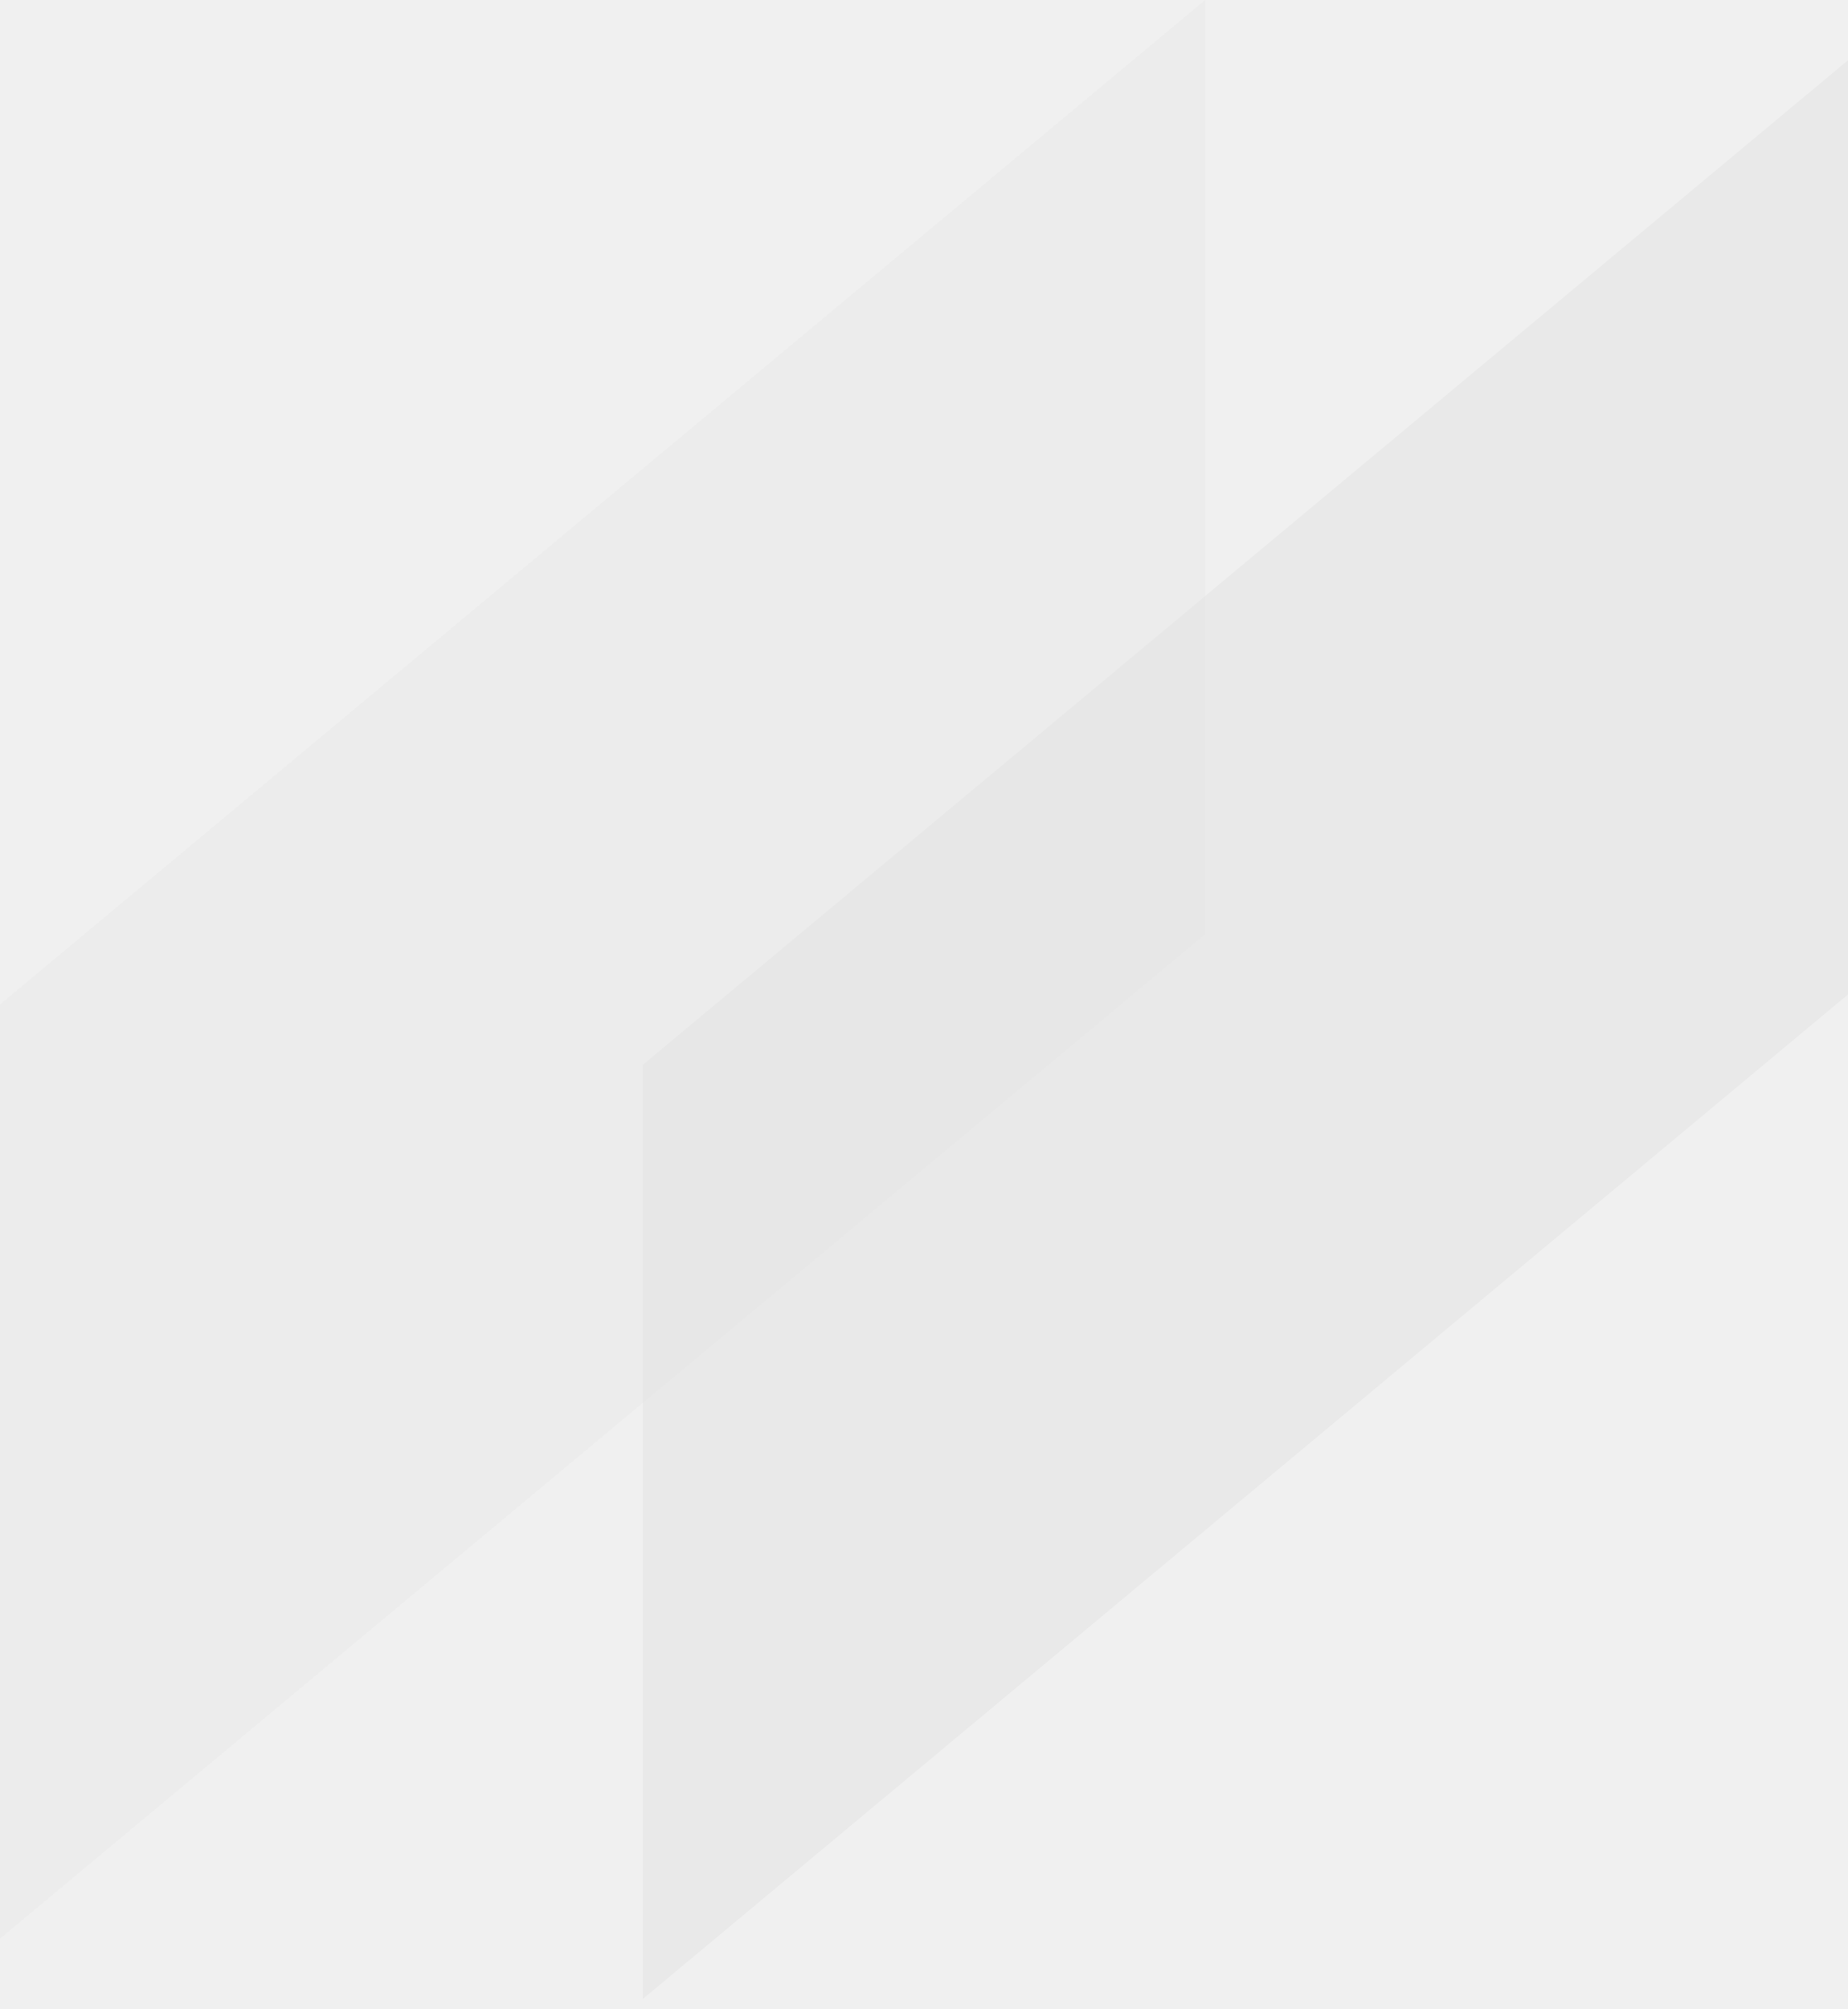
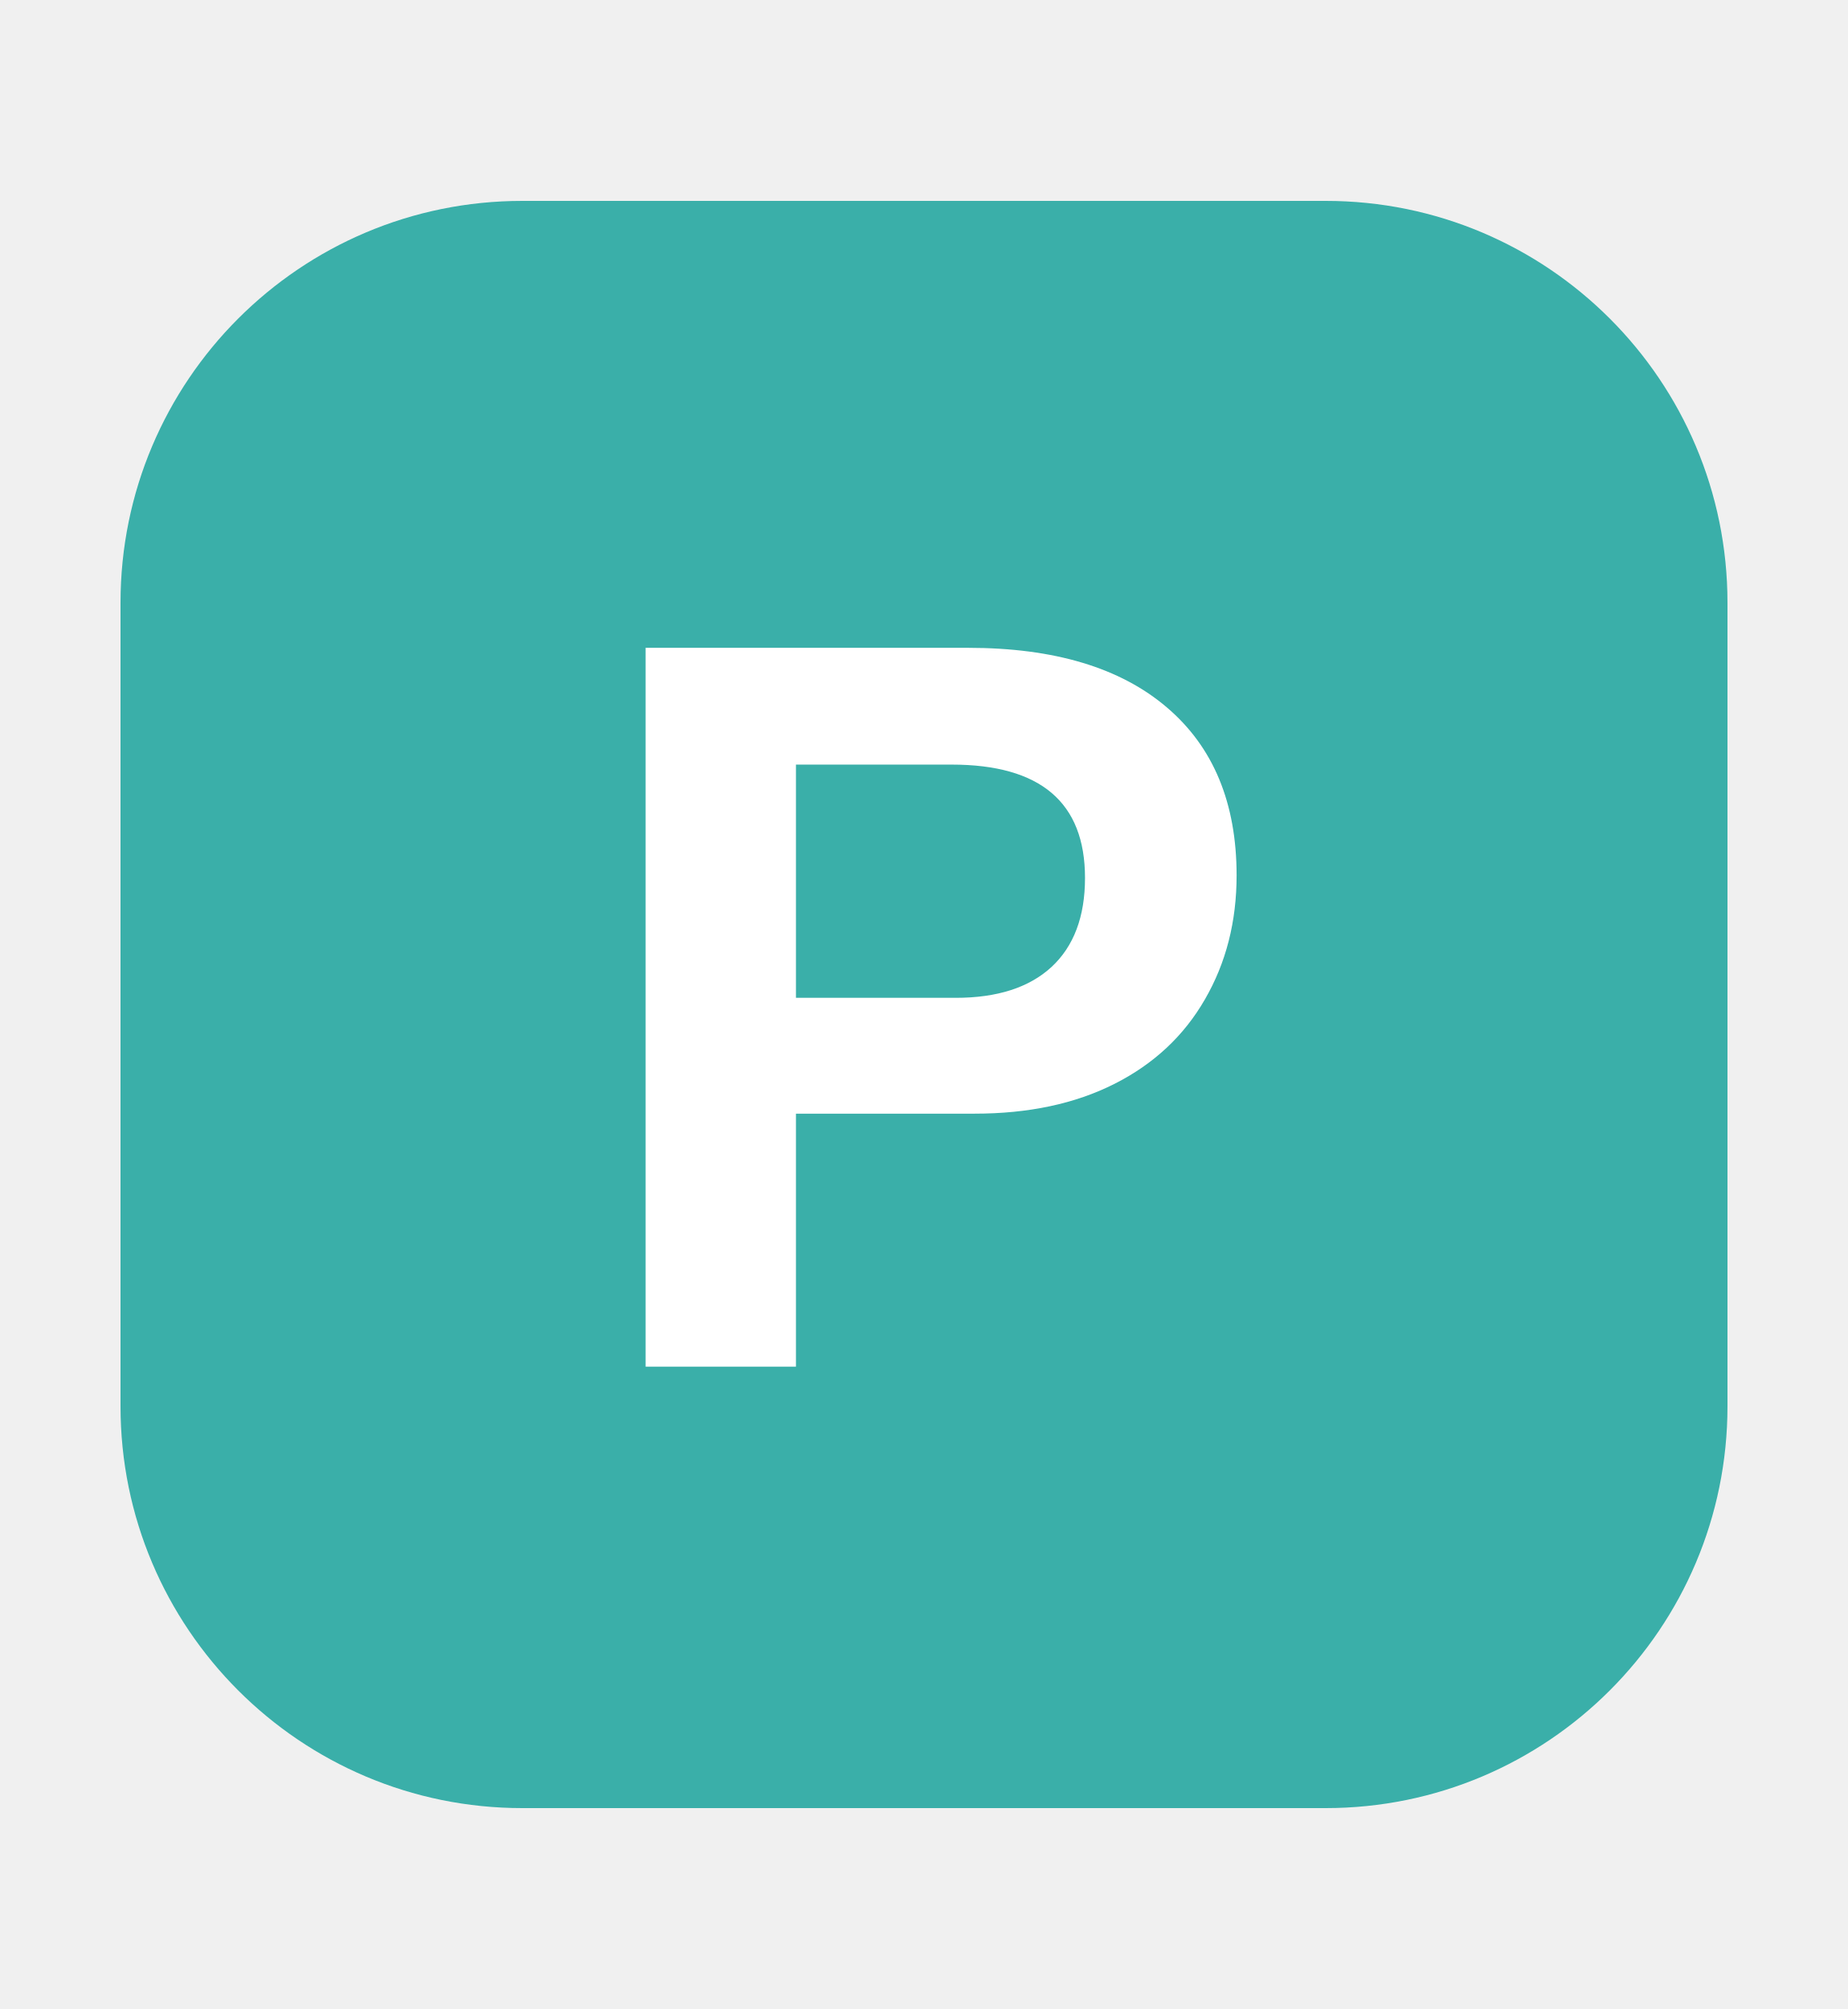
<svg xmlns="http://www.w3.org/2000/svg" width="92" height="100" viewBox="0 0 92 100" fill="none">
-   <path d="M0 50L60 0V46.5L0 96.5V50Z" fill="#E6E6E6" fill-opacity="0.4" />
-   <path d="M32 53L92 3V49.5L32 99.5V53Z" fill="#E6E6E6" fill-opacity="0.7" />
+   <rect x="6" y="10" width="80" height="80" rx="20" fill="#3AAFA9" />
+   <text x="46" y="50" text-anchor="middle" dominant-baseline="central" font-family="Arial, Helvetica, sans-serif" font-weight="700" font-size="52" fill="#FFFFFF">P</text>
</svg>
